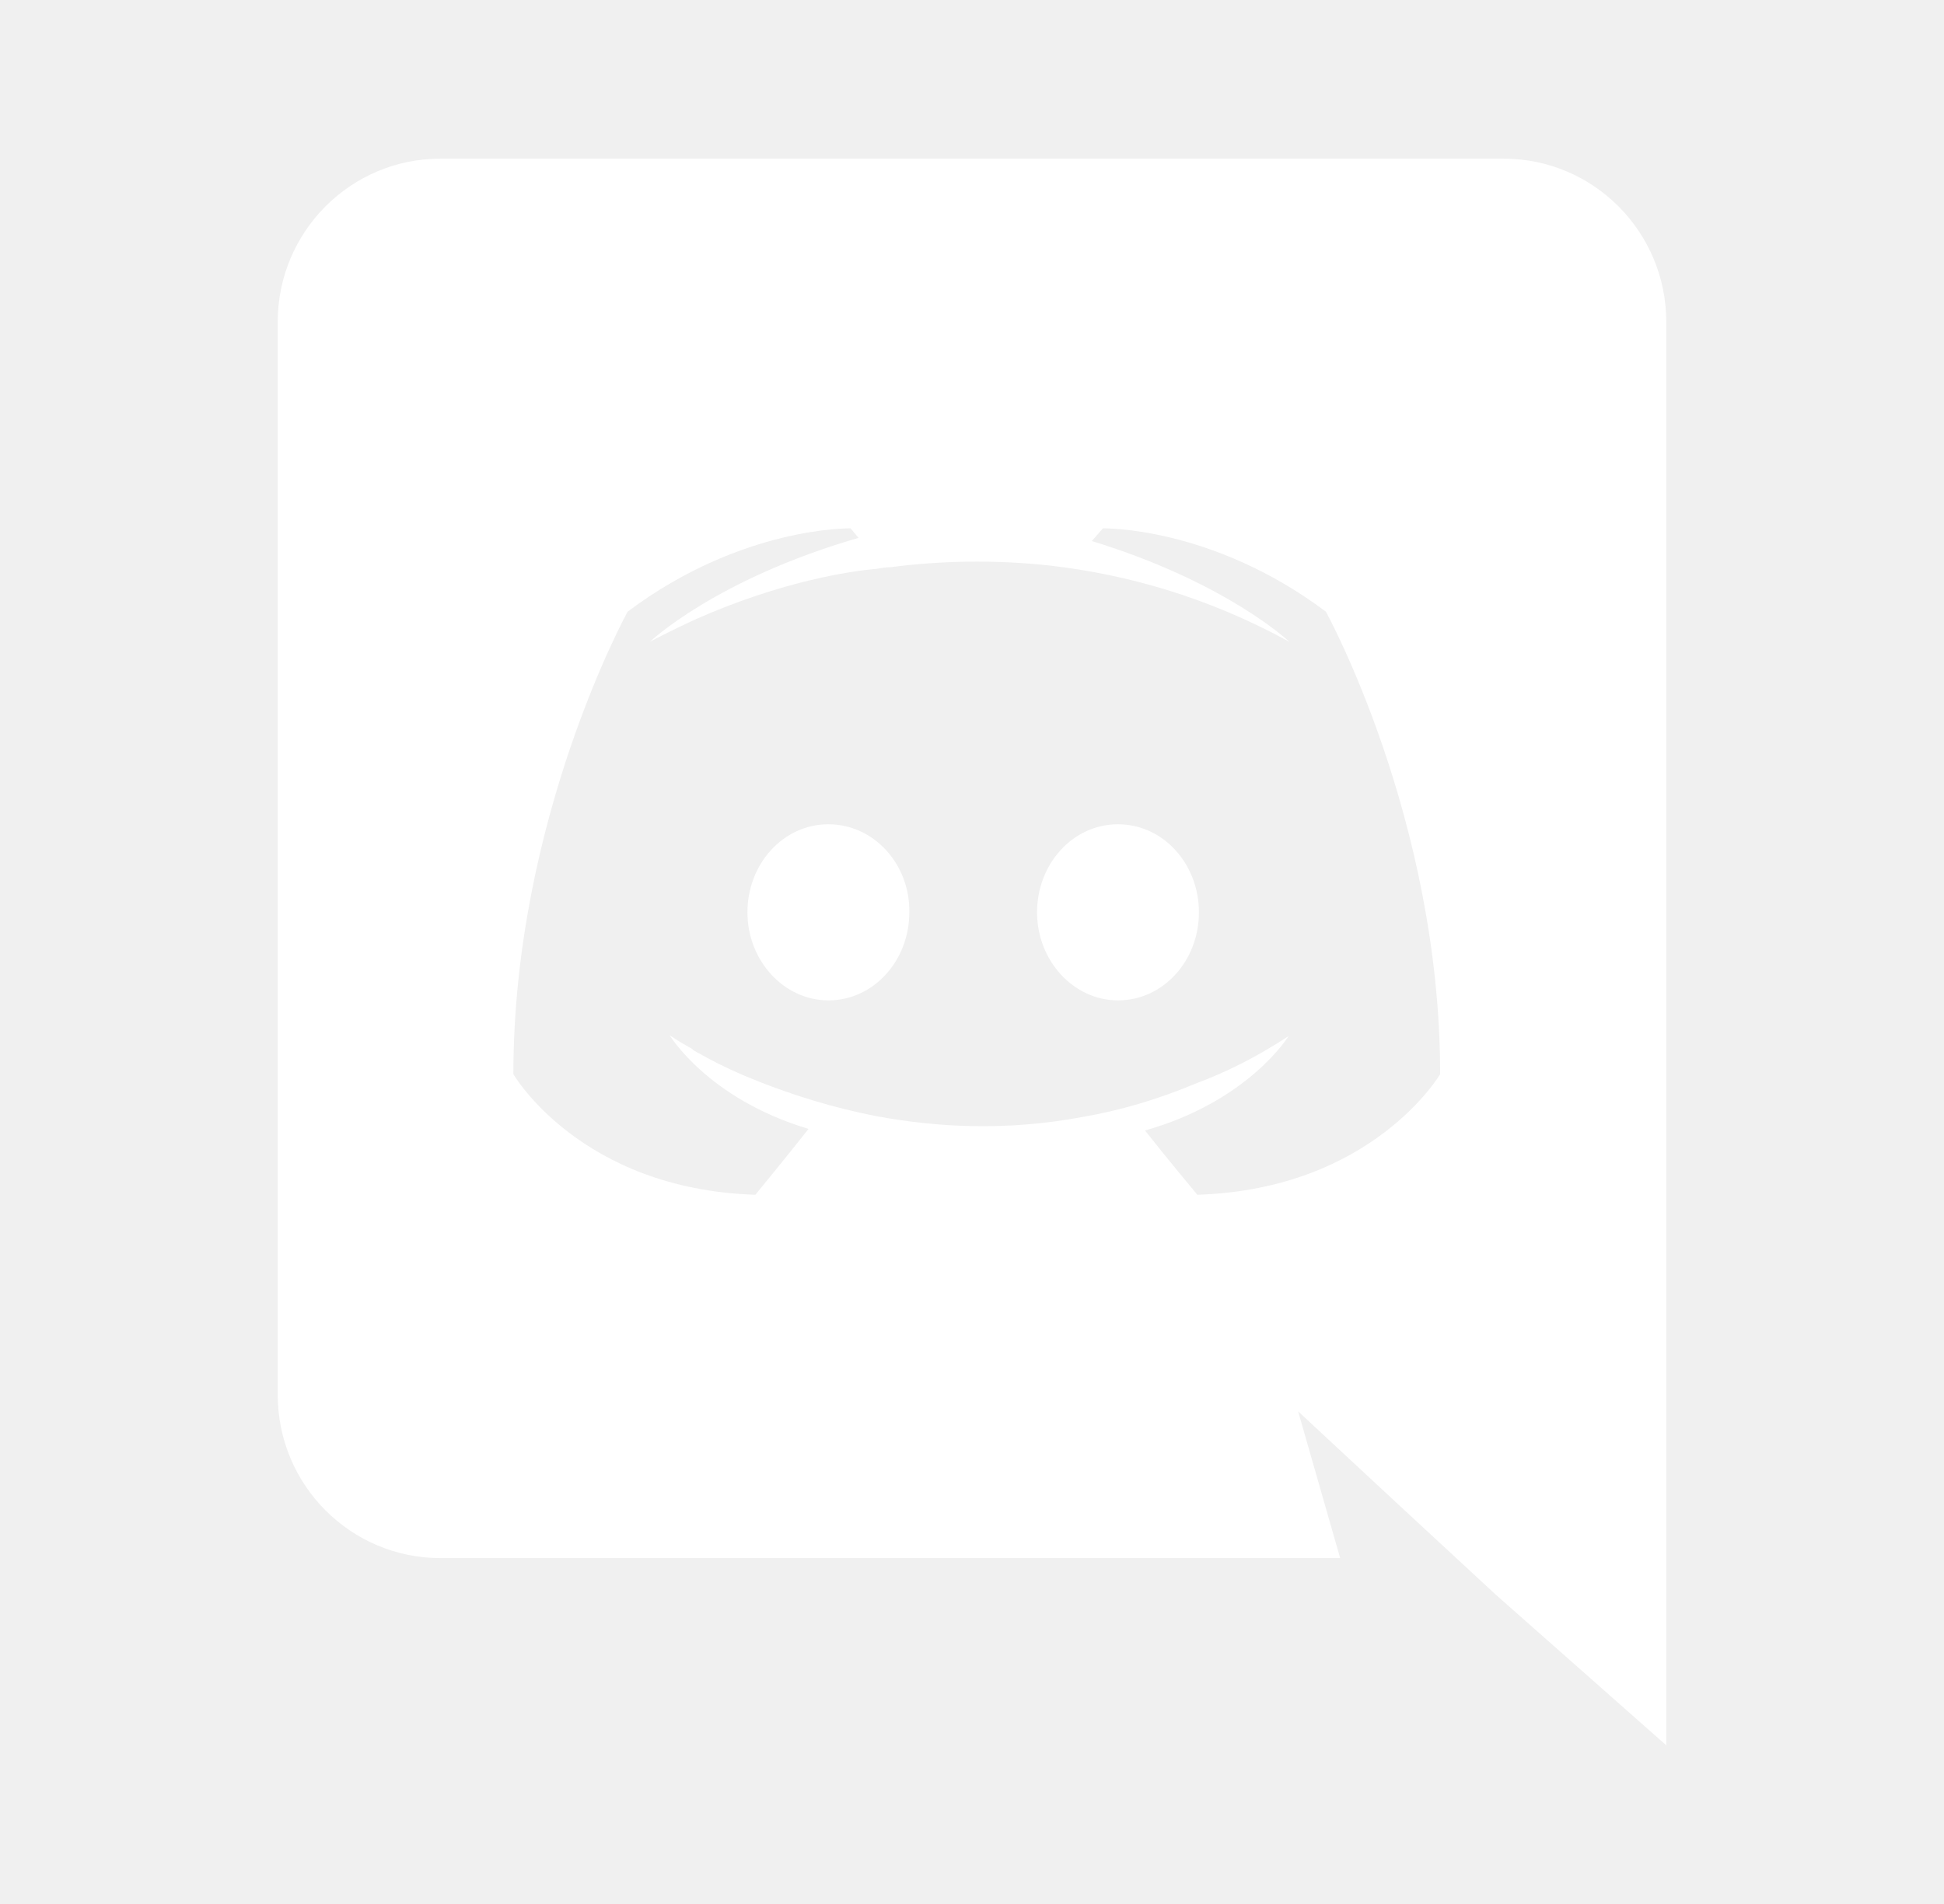
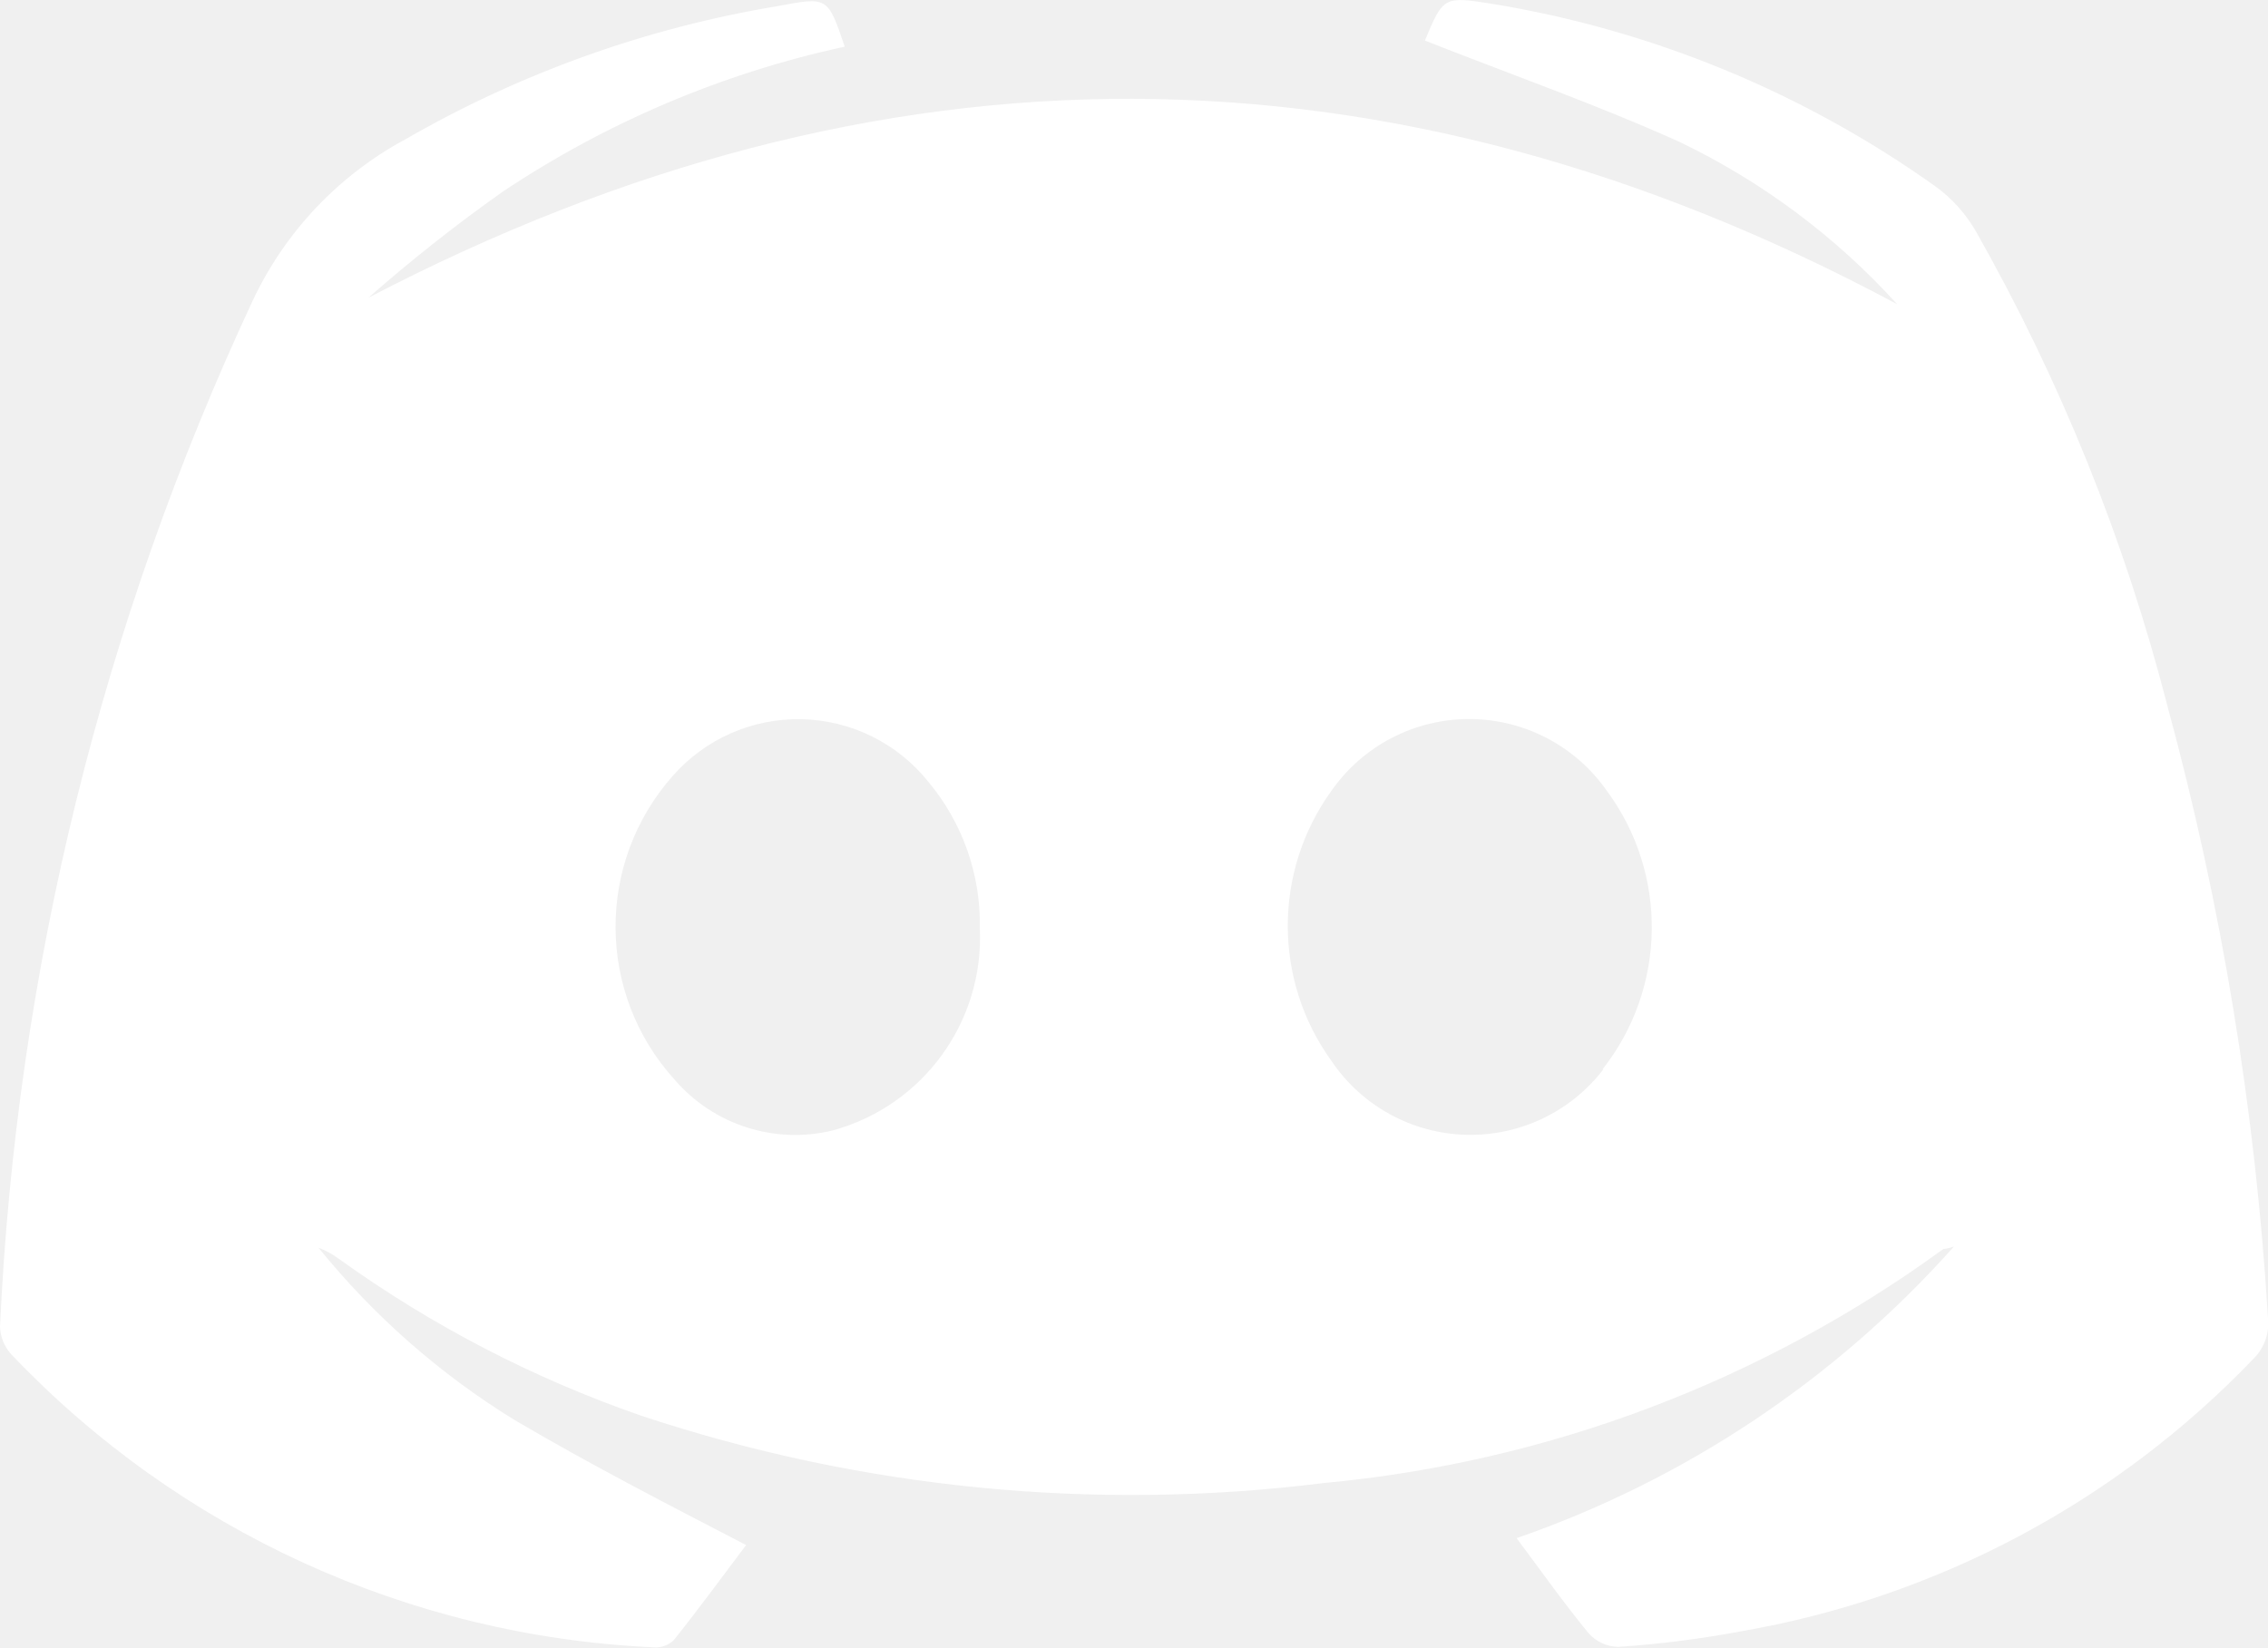
- <svg xmlns="http://www.w3.org/2000/svg" id="Layer_1" viewBox="0 0 245 240">
-   <style>.st0{fill:#FFFFFF;}</style>
-   <path class="st0" d="M104.4 103.9c-5.7 0-10.2 5-10.2 11.1s4.6 11.1 10.2 11.1c5.7 0 10.2-5 10.2-11.1.1-6.1-4.5-11.1-10.2-11.1zM140.9 103.9c-5.7 0-10.2 5-10.2 11.1s4.6 11.1 10.2 11.1c5.7 0 10.2-5 10.2-11.1s-4.5-11.1-10.2-11.1z" />
-   <path class="st0" d="M189.5 20h-134C44.2 20 35 29.2 35 40.6v135.2c0 11.4 9.2 20.6 20.5 20.6h113.4l-5.3-18.5 12.8 11.9 12.1 11.2 21.5 19V40.6c0-11.4-9.2-20.6-20.5-20.6zm-38.6 130.6s-3.6-4.3-6.6-8.1c13.1-3.7 18.1-11.9 18.1-11.9-4.1 2.7-8 4.6-11.5 5.9-5 2.1-9.8 3.5-14.5 4.3-9.6 1.8-18.4 1.3-25.9-.1-5.7-1.1-10.6-2.7-14.7-4.3-2.3-.9-4.8-2-7.3-3.4-.3-.2-.6-.3-.9-.5-.2-.1-.3-.2-.4-.3-1.8-1-2.8-1.7-2.8-1.7s4.8 8 17.5 11.8c-3 3.8-6.7 8.3-6.7 8.3-22.1-.7-30.5-15.2-30.5-15.2 0-32.2 14.4-58.3 14.4-58.3 14.4-10.8 28.1-10.5 28.1-10.5l1 1.2c-18 5.2-26.3 13.1-26.3 13.1s2.2-1.2 5.9-2.9c10.7-4.7 19.2-6 22.7-6.3.6-.1 1.1-.2 1.7-.2 6.1-.8 13-1 20.2-.2 9.5 1.1 19.7 3.9 30.1 9.6 0 0-7.9-7.5-24.9-12.7l1.4-1.6s13.7-.3 28.1 10.5c0 0 14.4 26.1 14.4 58.3 0 0-8.5 14.5-30.6 15.2z" />
+ <svg xmlns="http://www.w3.org/2000/svg" viewBox="0 0 55.9 40.62">
+   <defs>
+     <style>.cls-1{fill:#fff;}</style>
+   </defs>
+   <g id="Layer_2" data-name="Layer 2">
+     <g id="randy.gg">
+       <path class="cls-1" d="M55.9,32.49A74.87,74.87,0,0,0,53.42,17.4,47.9,47.9,0,0,0,48.71,5.72a3.56,3.56,0,0,0-1-1.12A26.08,26.08,0,0,0,36.75.09C35.6-.09,35.57-.09,35.12,1h0c2.13.84,4.24,1.58,6.28,2.5a17.43,17.43,0,0,1,5.36,4C34.2.77,21.66.78,9.08,7.34a39.89,39.89,0,0,1,3.29-2.6,24.53,24.53,0,0,1,8.45-3.59c-.42-1.24-.42-1.23-1.65-1A27.32,27.32,0,0,0,10,3.43a8.74,8.74,0,0,0-3.78,4A67.13,67.13,0,0,0,0,32.71a1.07,1.07,0,0,0,.27.67,23.29,23.29,0,0,0,15.82,7.23.64.64,0,0,0,.52-.18c.64-.8,1.25-1.64,1.78-2.34-1.93-1-3.87-2-5.72-3.09a19.1,19.1,0,0,1-4.82-4.24,2.09,2.09,0,0,1,.51.28A29.08,29.08,0,0,0,15.8,34.9a38.31,38.31,0,0,0,16.84,1.66A30.76,30.76,0,0,0,47.9,30.79s.1,0,.26-.06a25.7,25.7,0,0,1-10.78,7.19c.62.83,1.17,1.61,1.78,2.35a1,1,0,0,0,.73.33,25.26,25.26,0,0,0,3-.38A22.87,22.87,0,0,0,55.54,33.5,1.23,1.23,0,0,0,55.9,32.49ZM20.52,27.87a3.92,3.92,0,0,1-3.89-1.25,5.61,5.61,0,0,1-.05-7.49,4.11,4.11,0,0,1,6.29.13,5.46,5.46,0,0,1,1.28,3.62A4.93,4.93,0,0,1,20.52,27.87Zm19-1.51a4.13,4.13,0,0,1-6.7-.2,5.69,5.69,0,0,1,0-6.67,4.14,4.14,0,0,1,6.78,0A5.66,5.66,0,0,1,39.5,26.36ZM35.1,1a.12.12,0,0,0,0-.05A.11.11,0,0,0,35.1,1Z" />
+     </g>
+   </g>
</svg>
